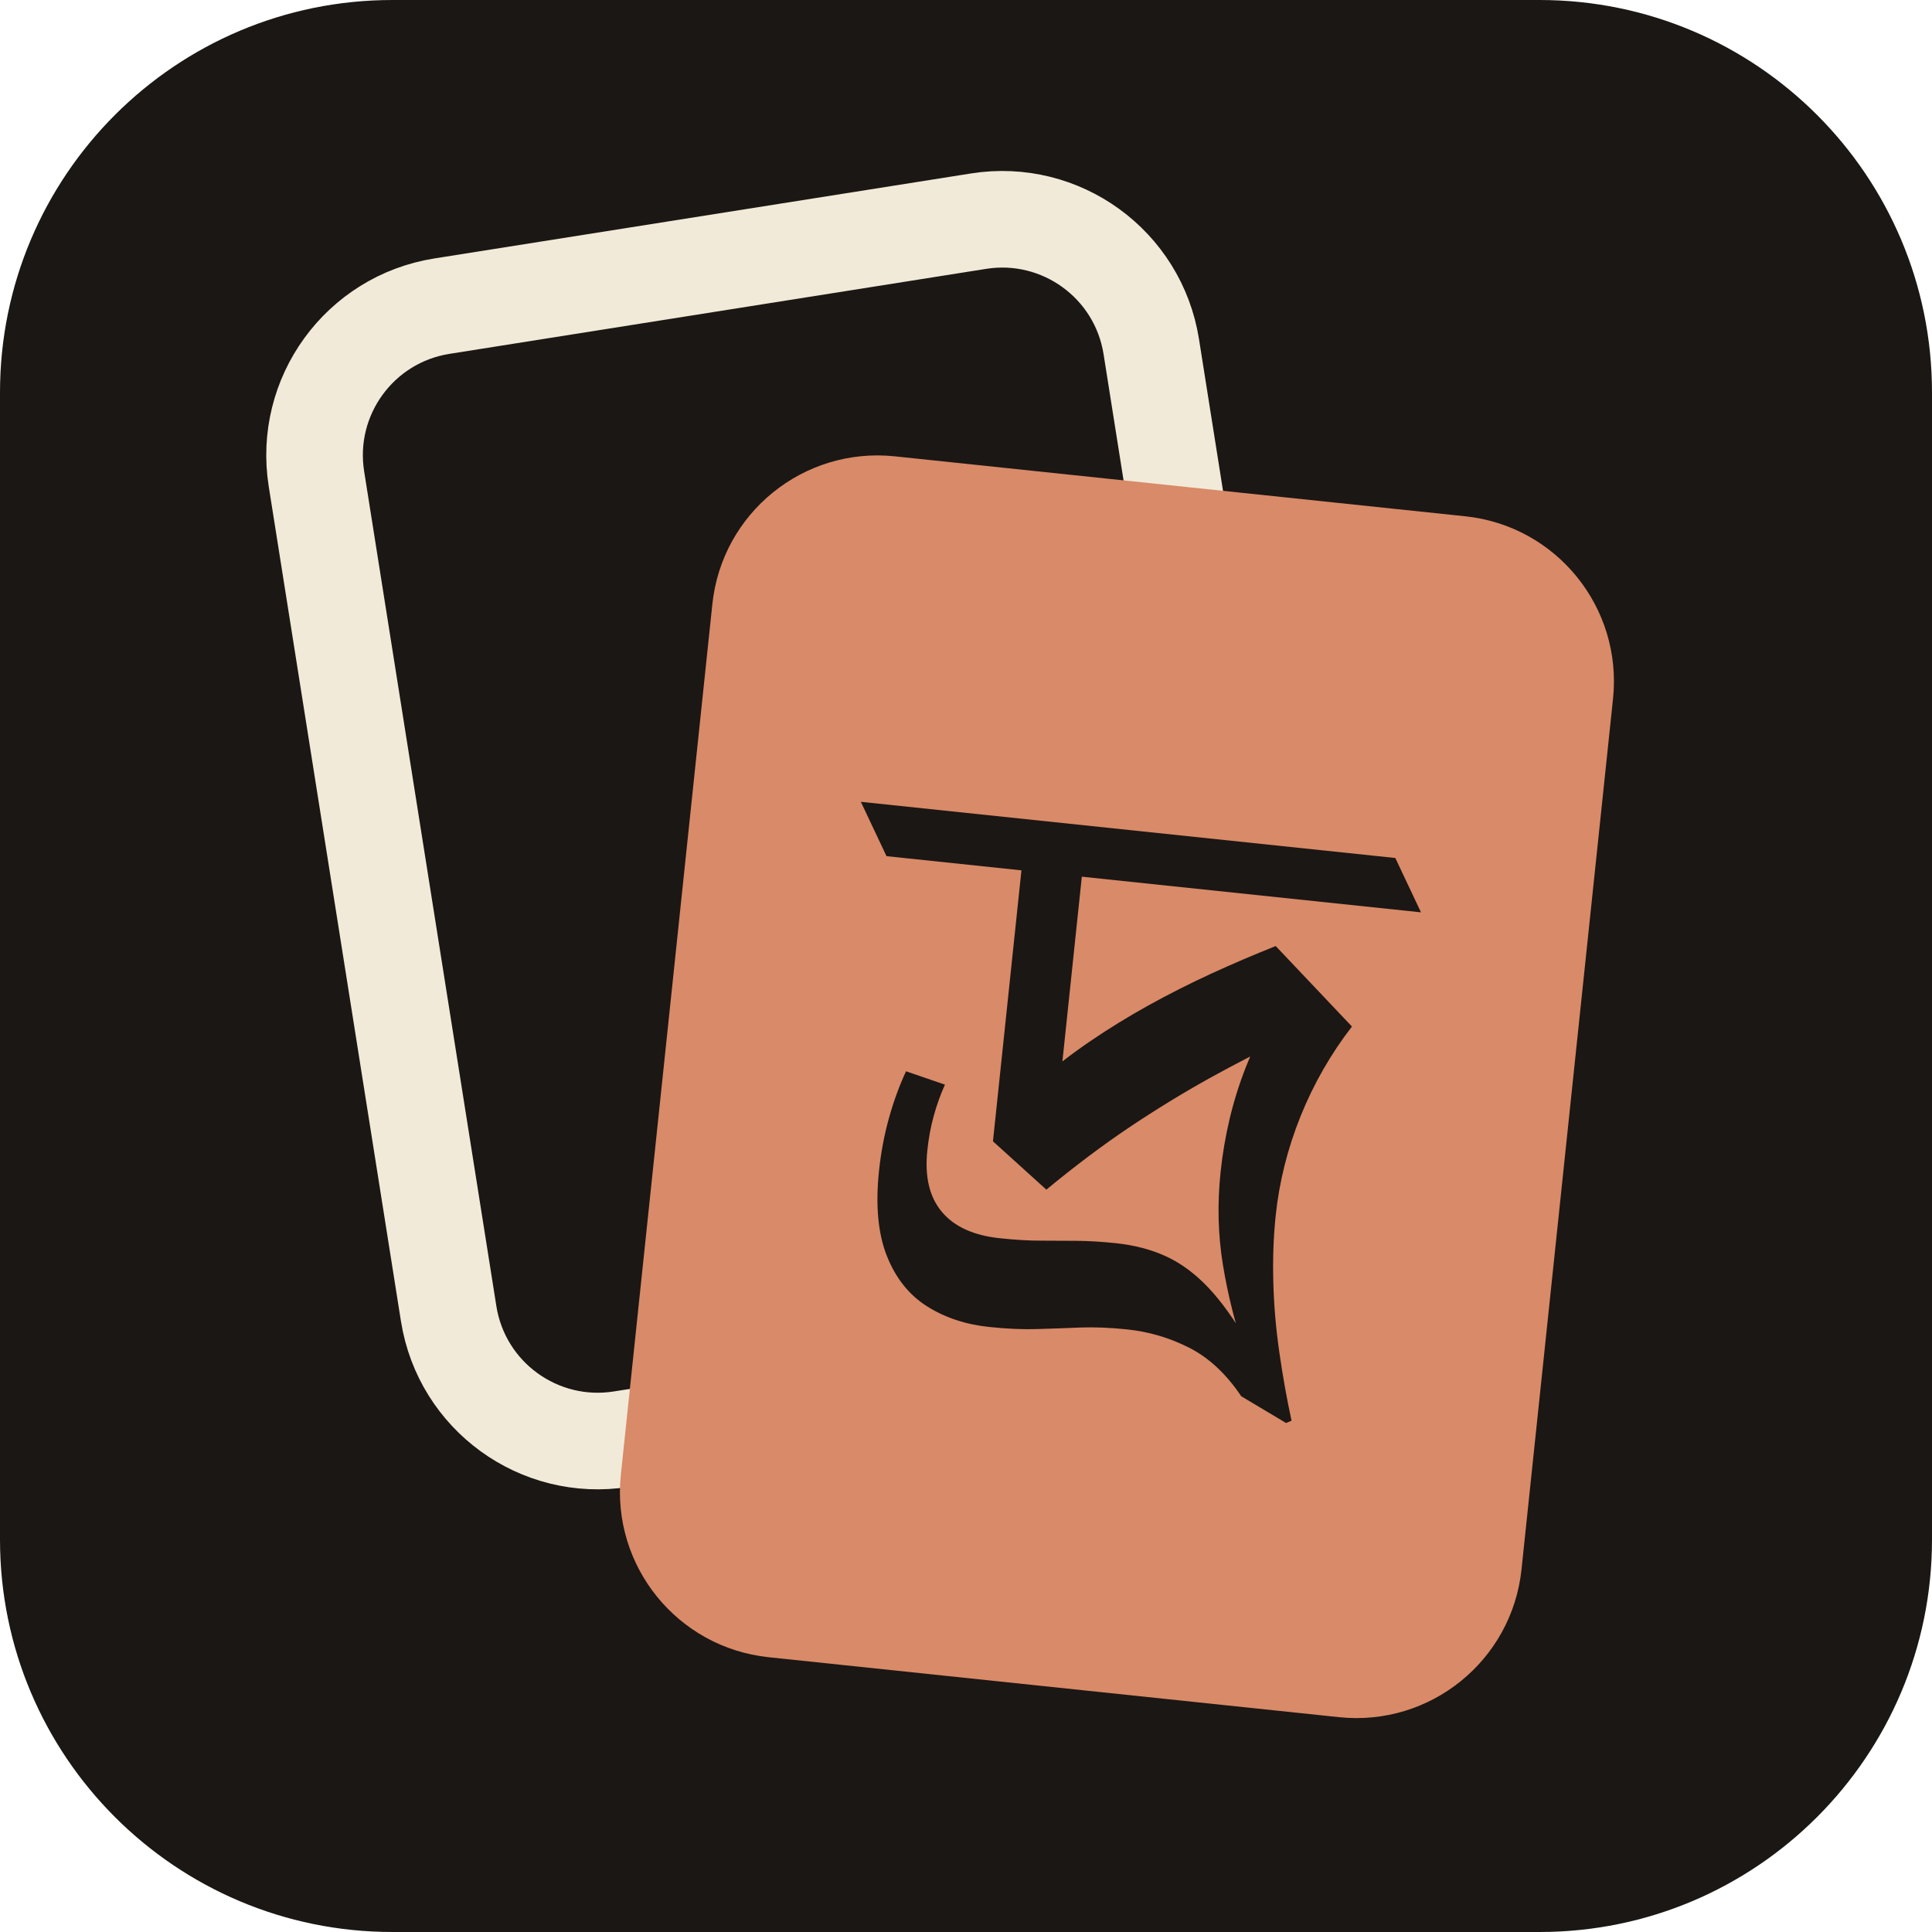
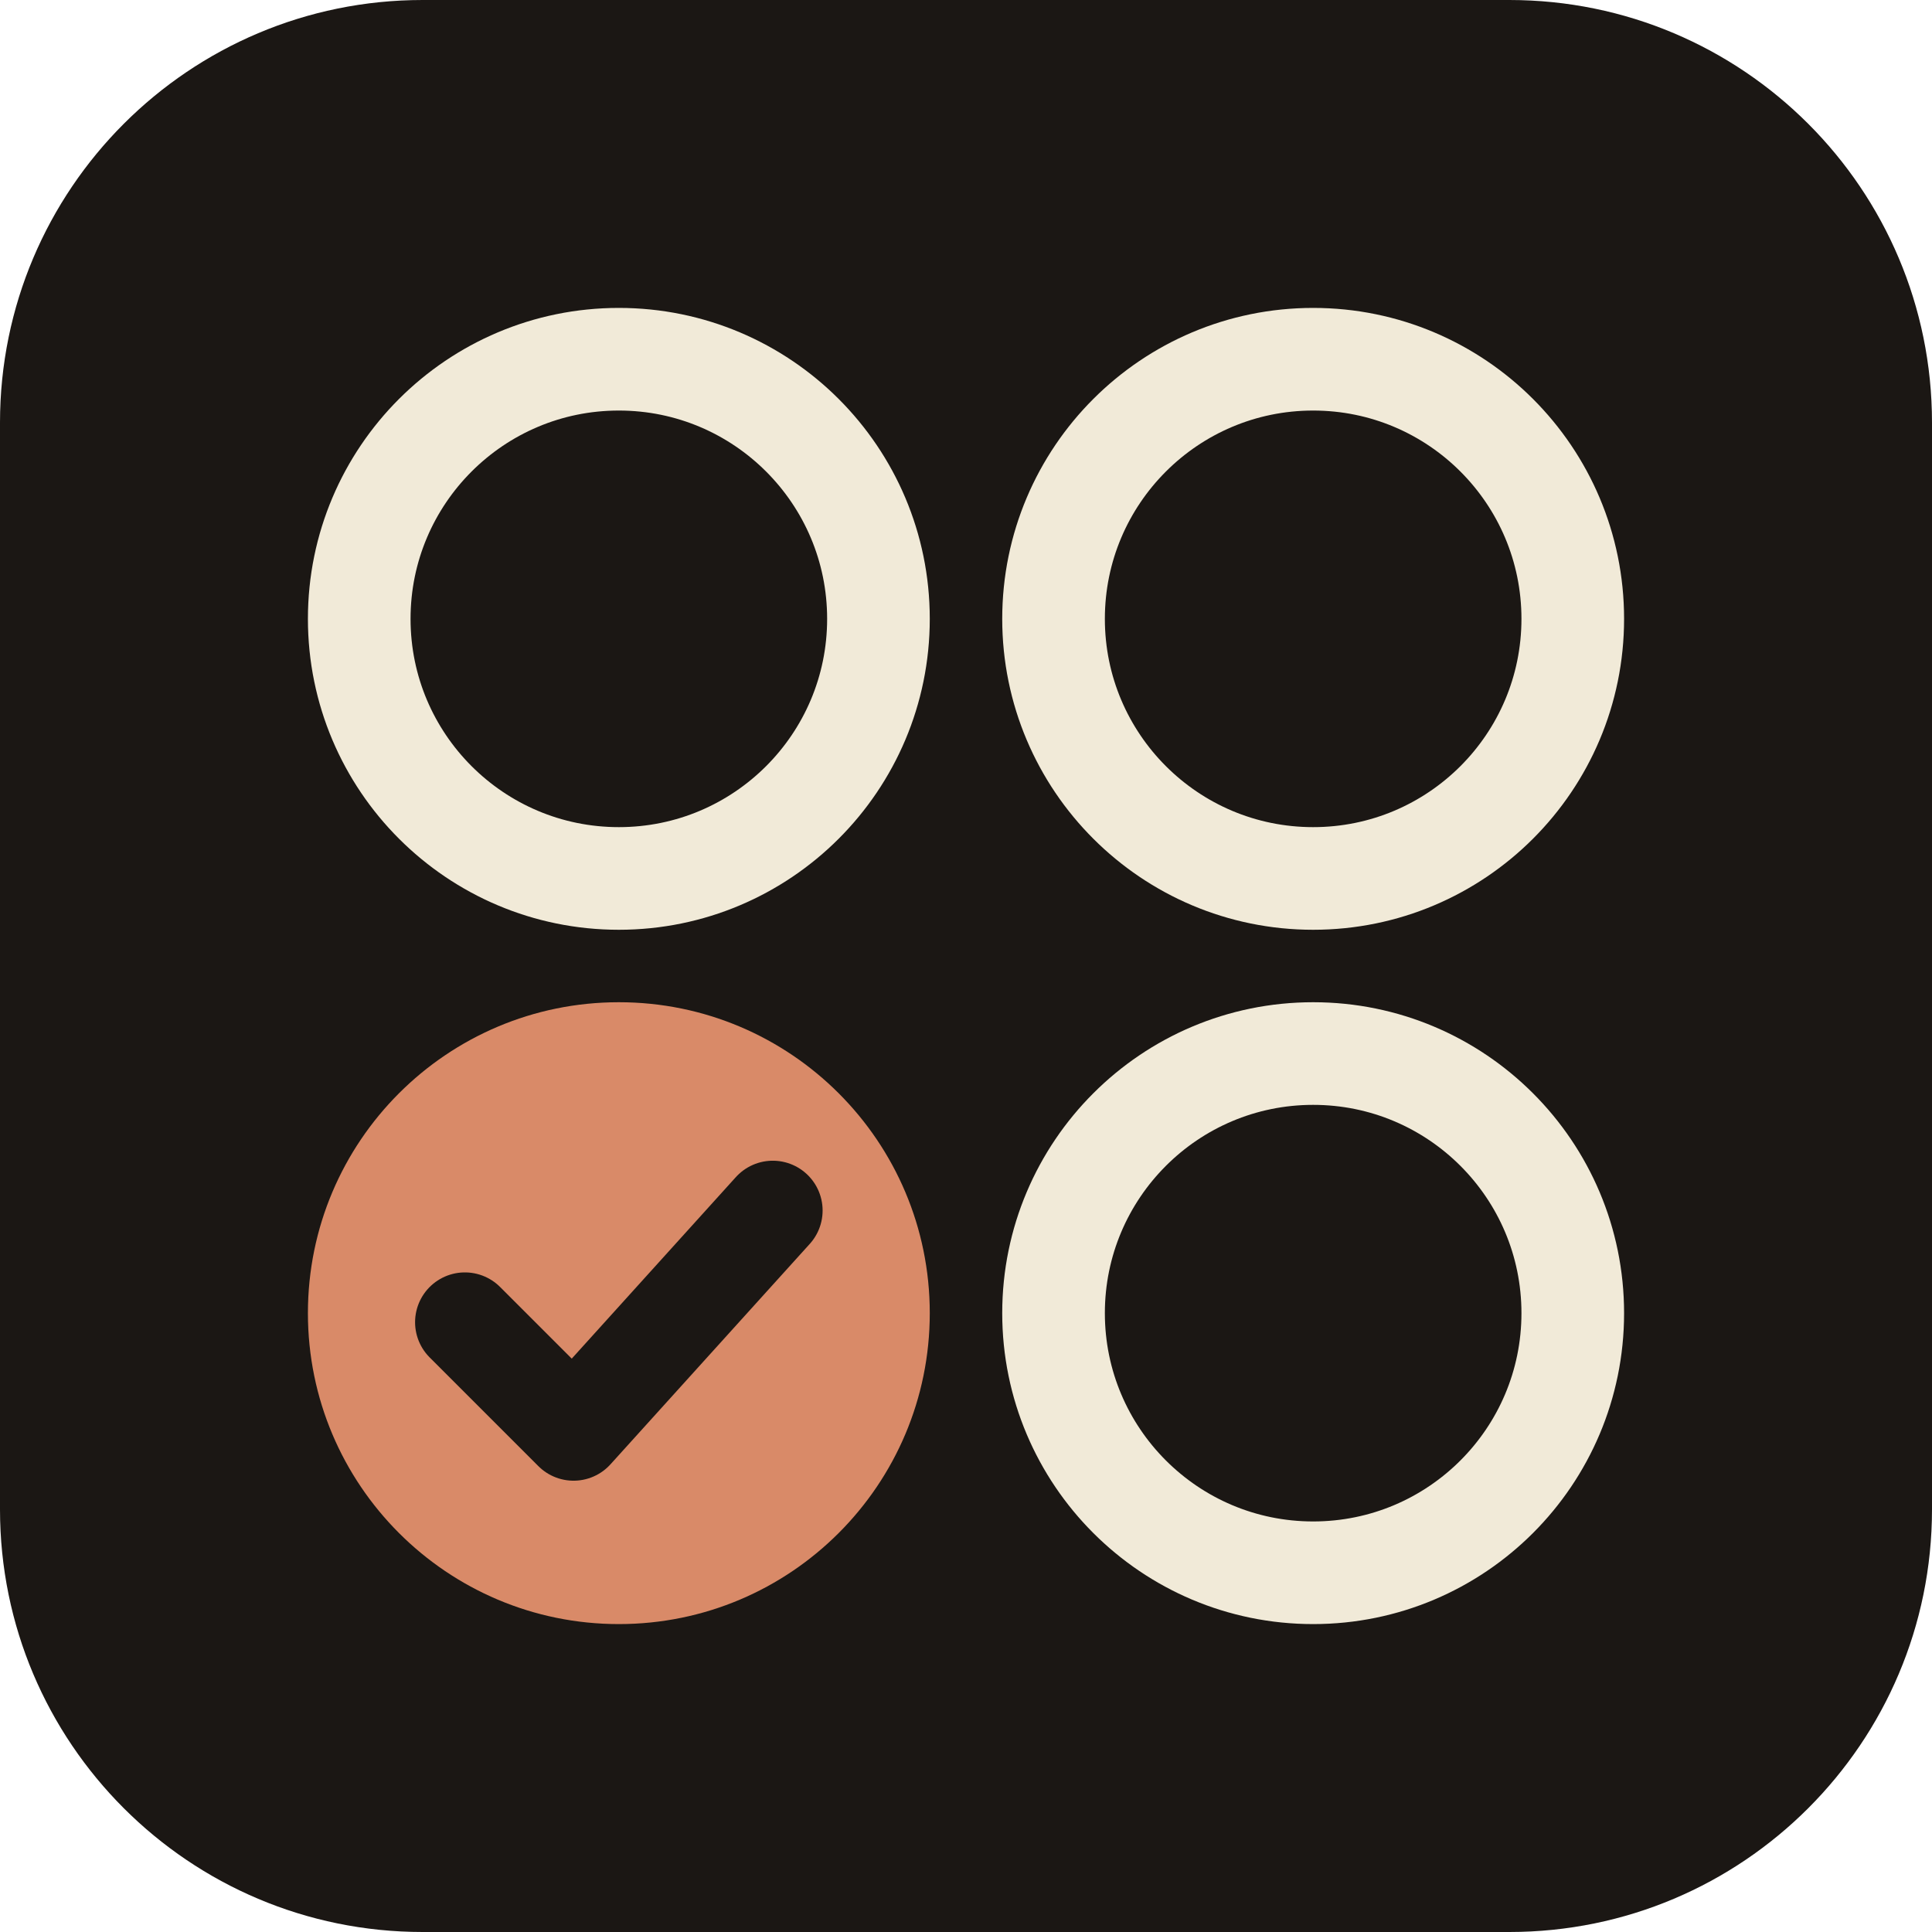
<svg xmlns="http://www.w3.org/2000/svg" viewBox="0 0 64 64">
-   <rect width="64" height="64" rx="13" fill="#1B1714" />
-   <rect x="12.5" y="8.5" width="28" height="38" rx="5" fill="none" stroke="#F1EAD8" stroke-width="3.2" transform="rotate(-9 26.5 27.5)" />
-   <g transform="rotate(6 37 36)">
-     <rect x="22" y="16" width="30" height="40" rx="5.5" fill="#D98A68" />
-     <g fill="#1B1714">
-       <path transform="translate(37 37) scale(.0265 -.0265) translate(-323 -263.5)" d="M577.2 -94.7 518.0 -67.3Q485.5 -28.5 447.0 -13.8Q408.6 0.9 367.5 0.9Q335.4 0.9 308.8 -2.9Q282.3 -6.8 255.7 -10.4Q229.1 -14.1 195.5 -14.1Q151.1 -14.1 115.5 3.5Q79.8 21.2 59.0 61.0Q38.2 100.8 38.2 165.7Q38.2 200.2 43.7 232.7Q49.2 265.1 58.8 292.9L108.9 281.4Q102.5 261.9 99.1 241.3Q95.6 220.6 95.6 197.2Q95.6 148.0 121.7 122.8Q147.8 97.6 197.4 97.6Q226.8 97.6 248.9 100.0Q271.1 102.3 292.9 104.4Q314.8 106.6 342.0 106.6Q377.4 106.6 406.5 96.7Q435.6 86.8 462.8 63.5Q490.0 40.2 519.3 -0.1L516.4 -11.4Q493.0 39.0 478.0 93.8Q463.0 148.6 463.0 208.7Q463.0 242.7 467.3 276.0Q471.6 309.4 480.6 342.1Q489.6 374.8 502.8 407.3L533.4 387.0Q483.2 356.3 436.3 323.5Q389.5 290.6 343.3 252.1Q297.2 213.5 248.7 164.1L176.0 217.2V557.8H6.4L-32.6 622H639.2L678.2 557.8H251.9V273.5L228.4 301.6Q253.4 328.7 284.6 355.0Q315.8 381.4 351.4 406.4Q387.0 431.3 425.0 453.9Q462.9 476.4 502.0 496.9L607.3 406.8Q573.3 351.8 555.2 288.8Q537.2 225.7 537.2 161.9Q537.2 122.3 542.9 79.0Q548.6 35.6 559.6 -7.7Q570.5 -51.0 583.7 -91.1Z" />
-     </g>
+   <rect width="64" height="64" rx="14" fill="#1B1714" />
+   <g fill="none" stroke="#F1EAD8" stroke-width="3.4">
+     <circle cx="20.5" cy="20.5" r="8.6" />
+     <circle cx="43.5" cy="20.5" r="8.6" />
+     <circle cx="43.5" cy="43.5" r="8.6" />
  </g>
+   <circle cx="20.5" cy="43.5" r="10.3" fill="#D98A68" />
+   <path d="m15.4 43.8 3.6 3.6 6.6-7.3" fill="none" stroke="#1B1714" stroke-width="3.3" stroke-linecap="round" stroke-linejoin="round" />
</svg>
